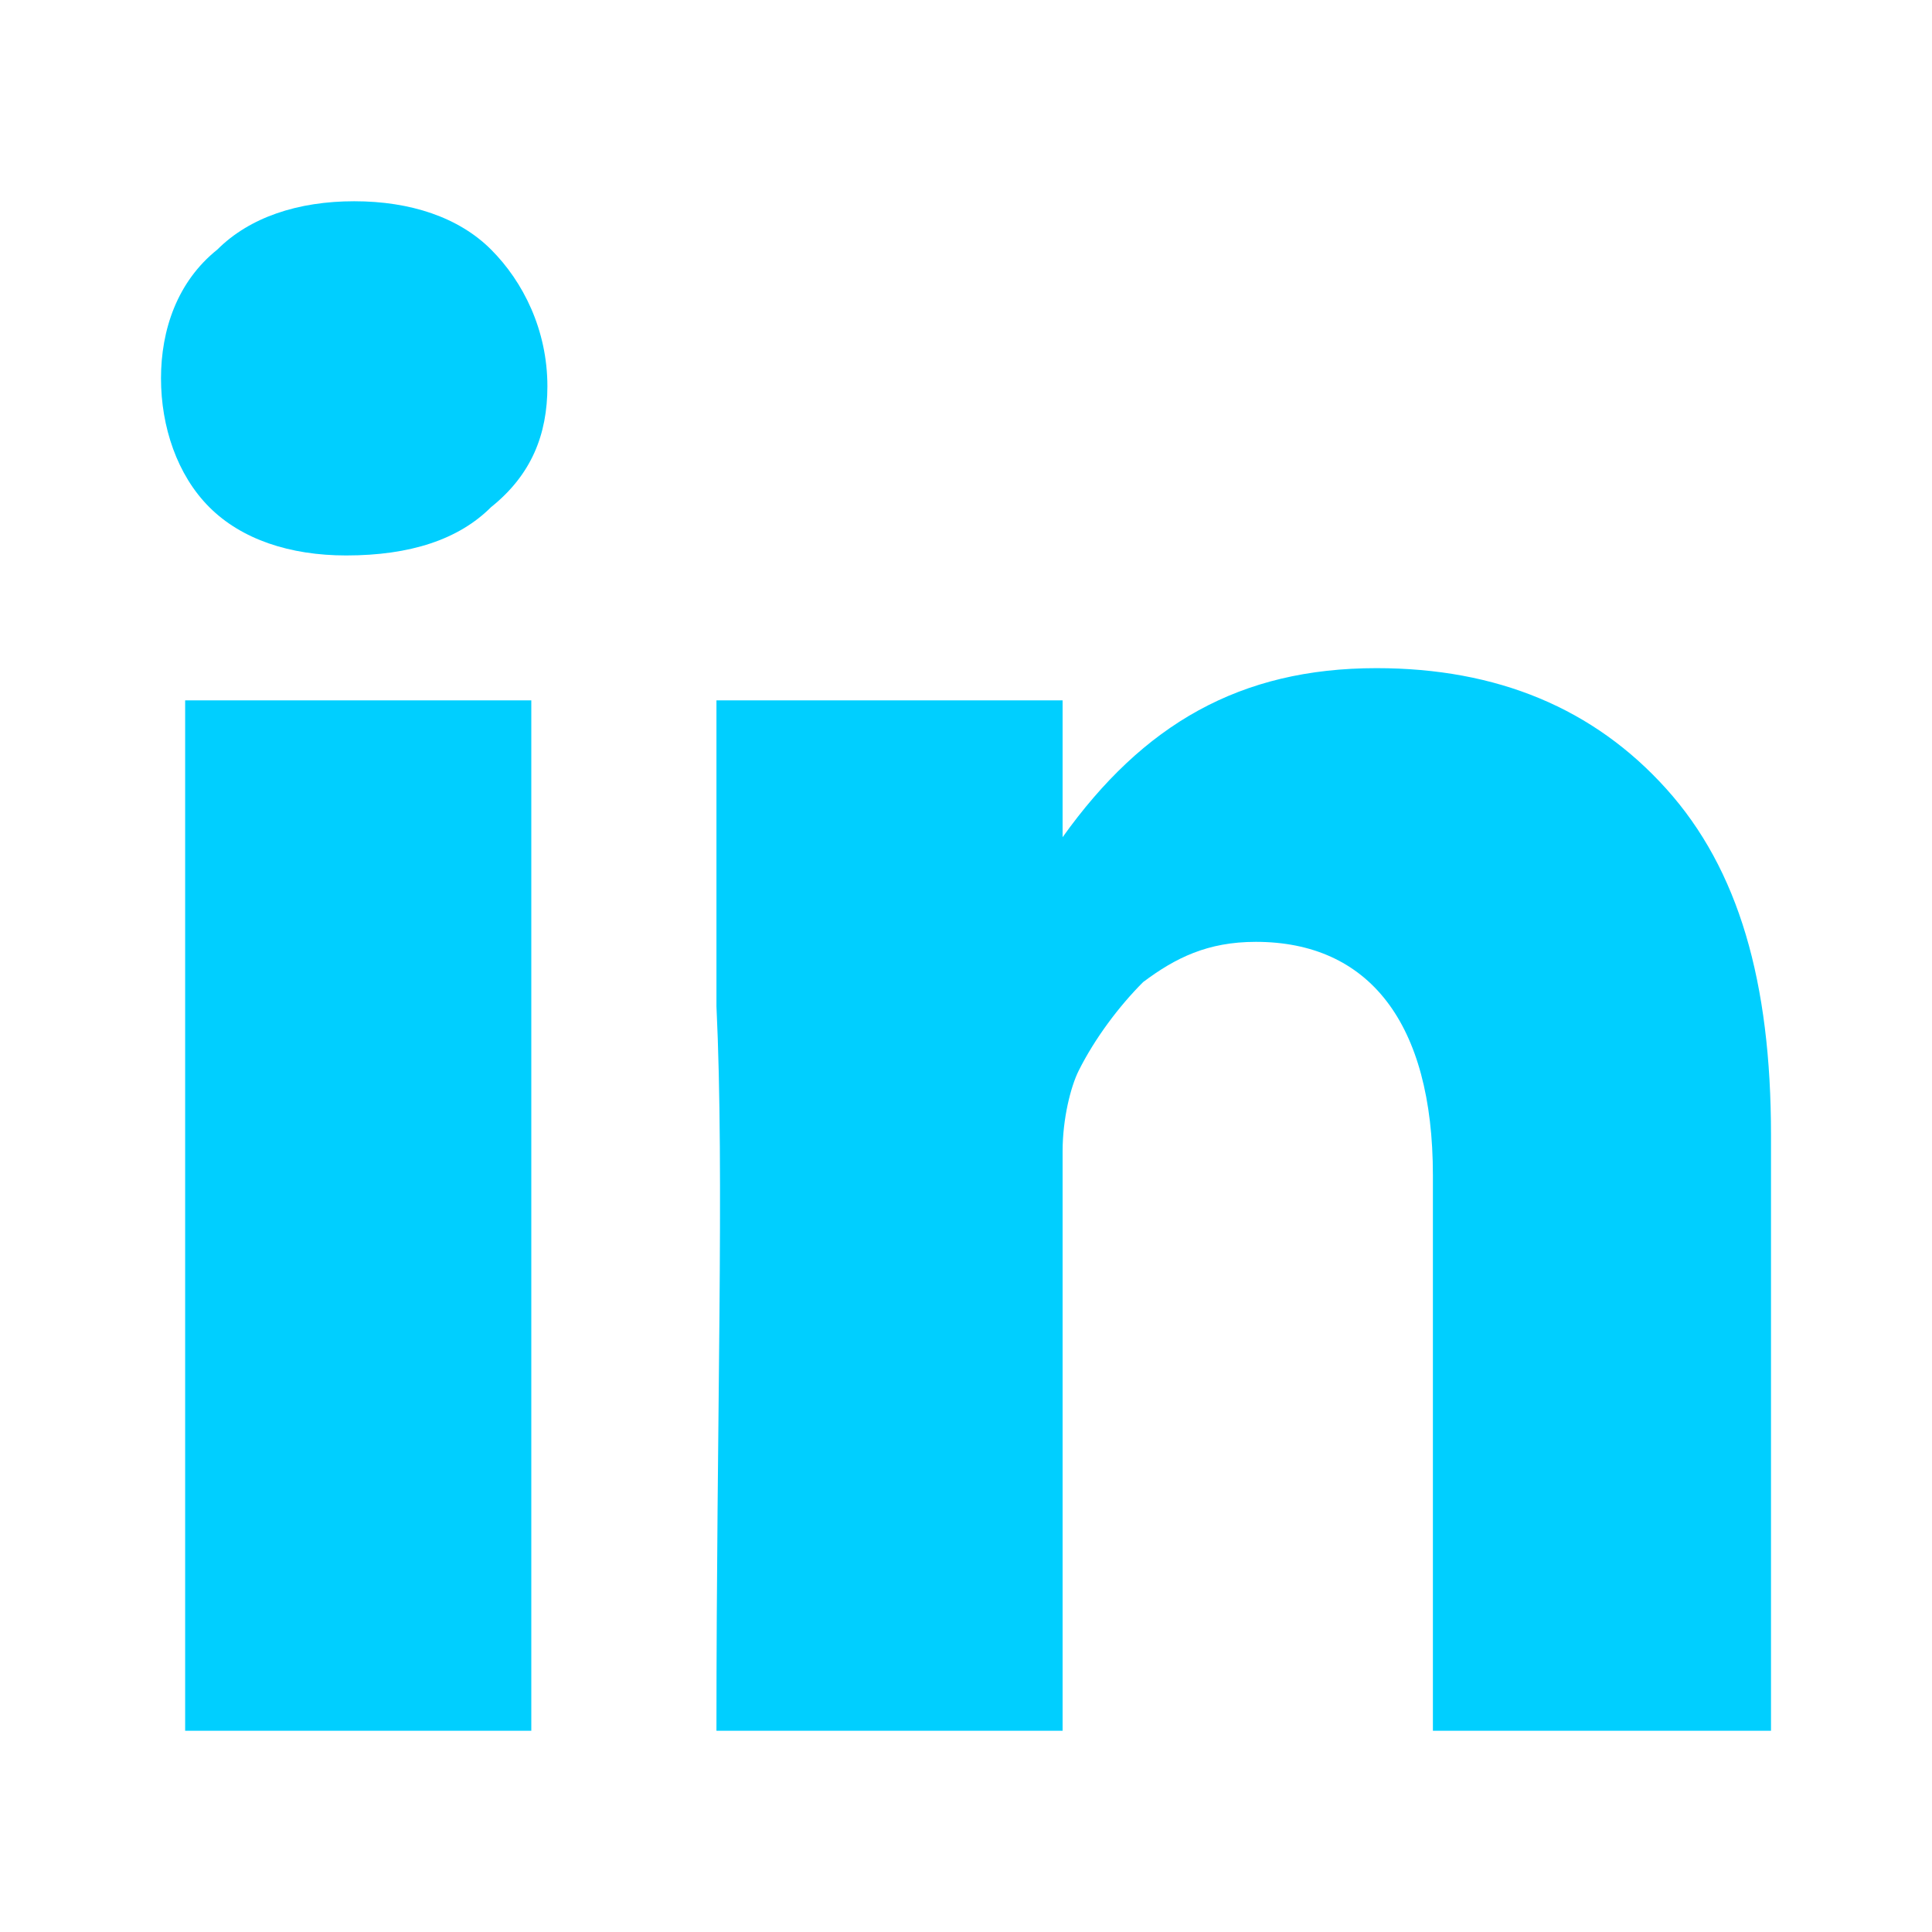
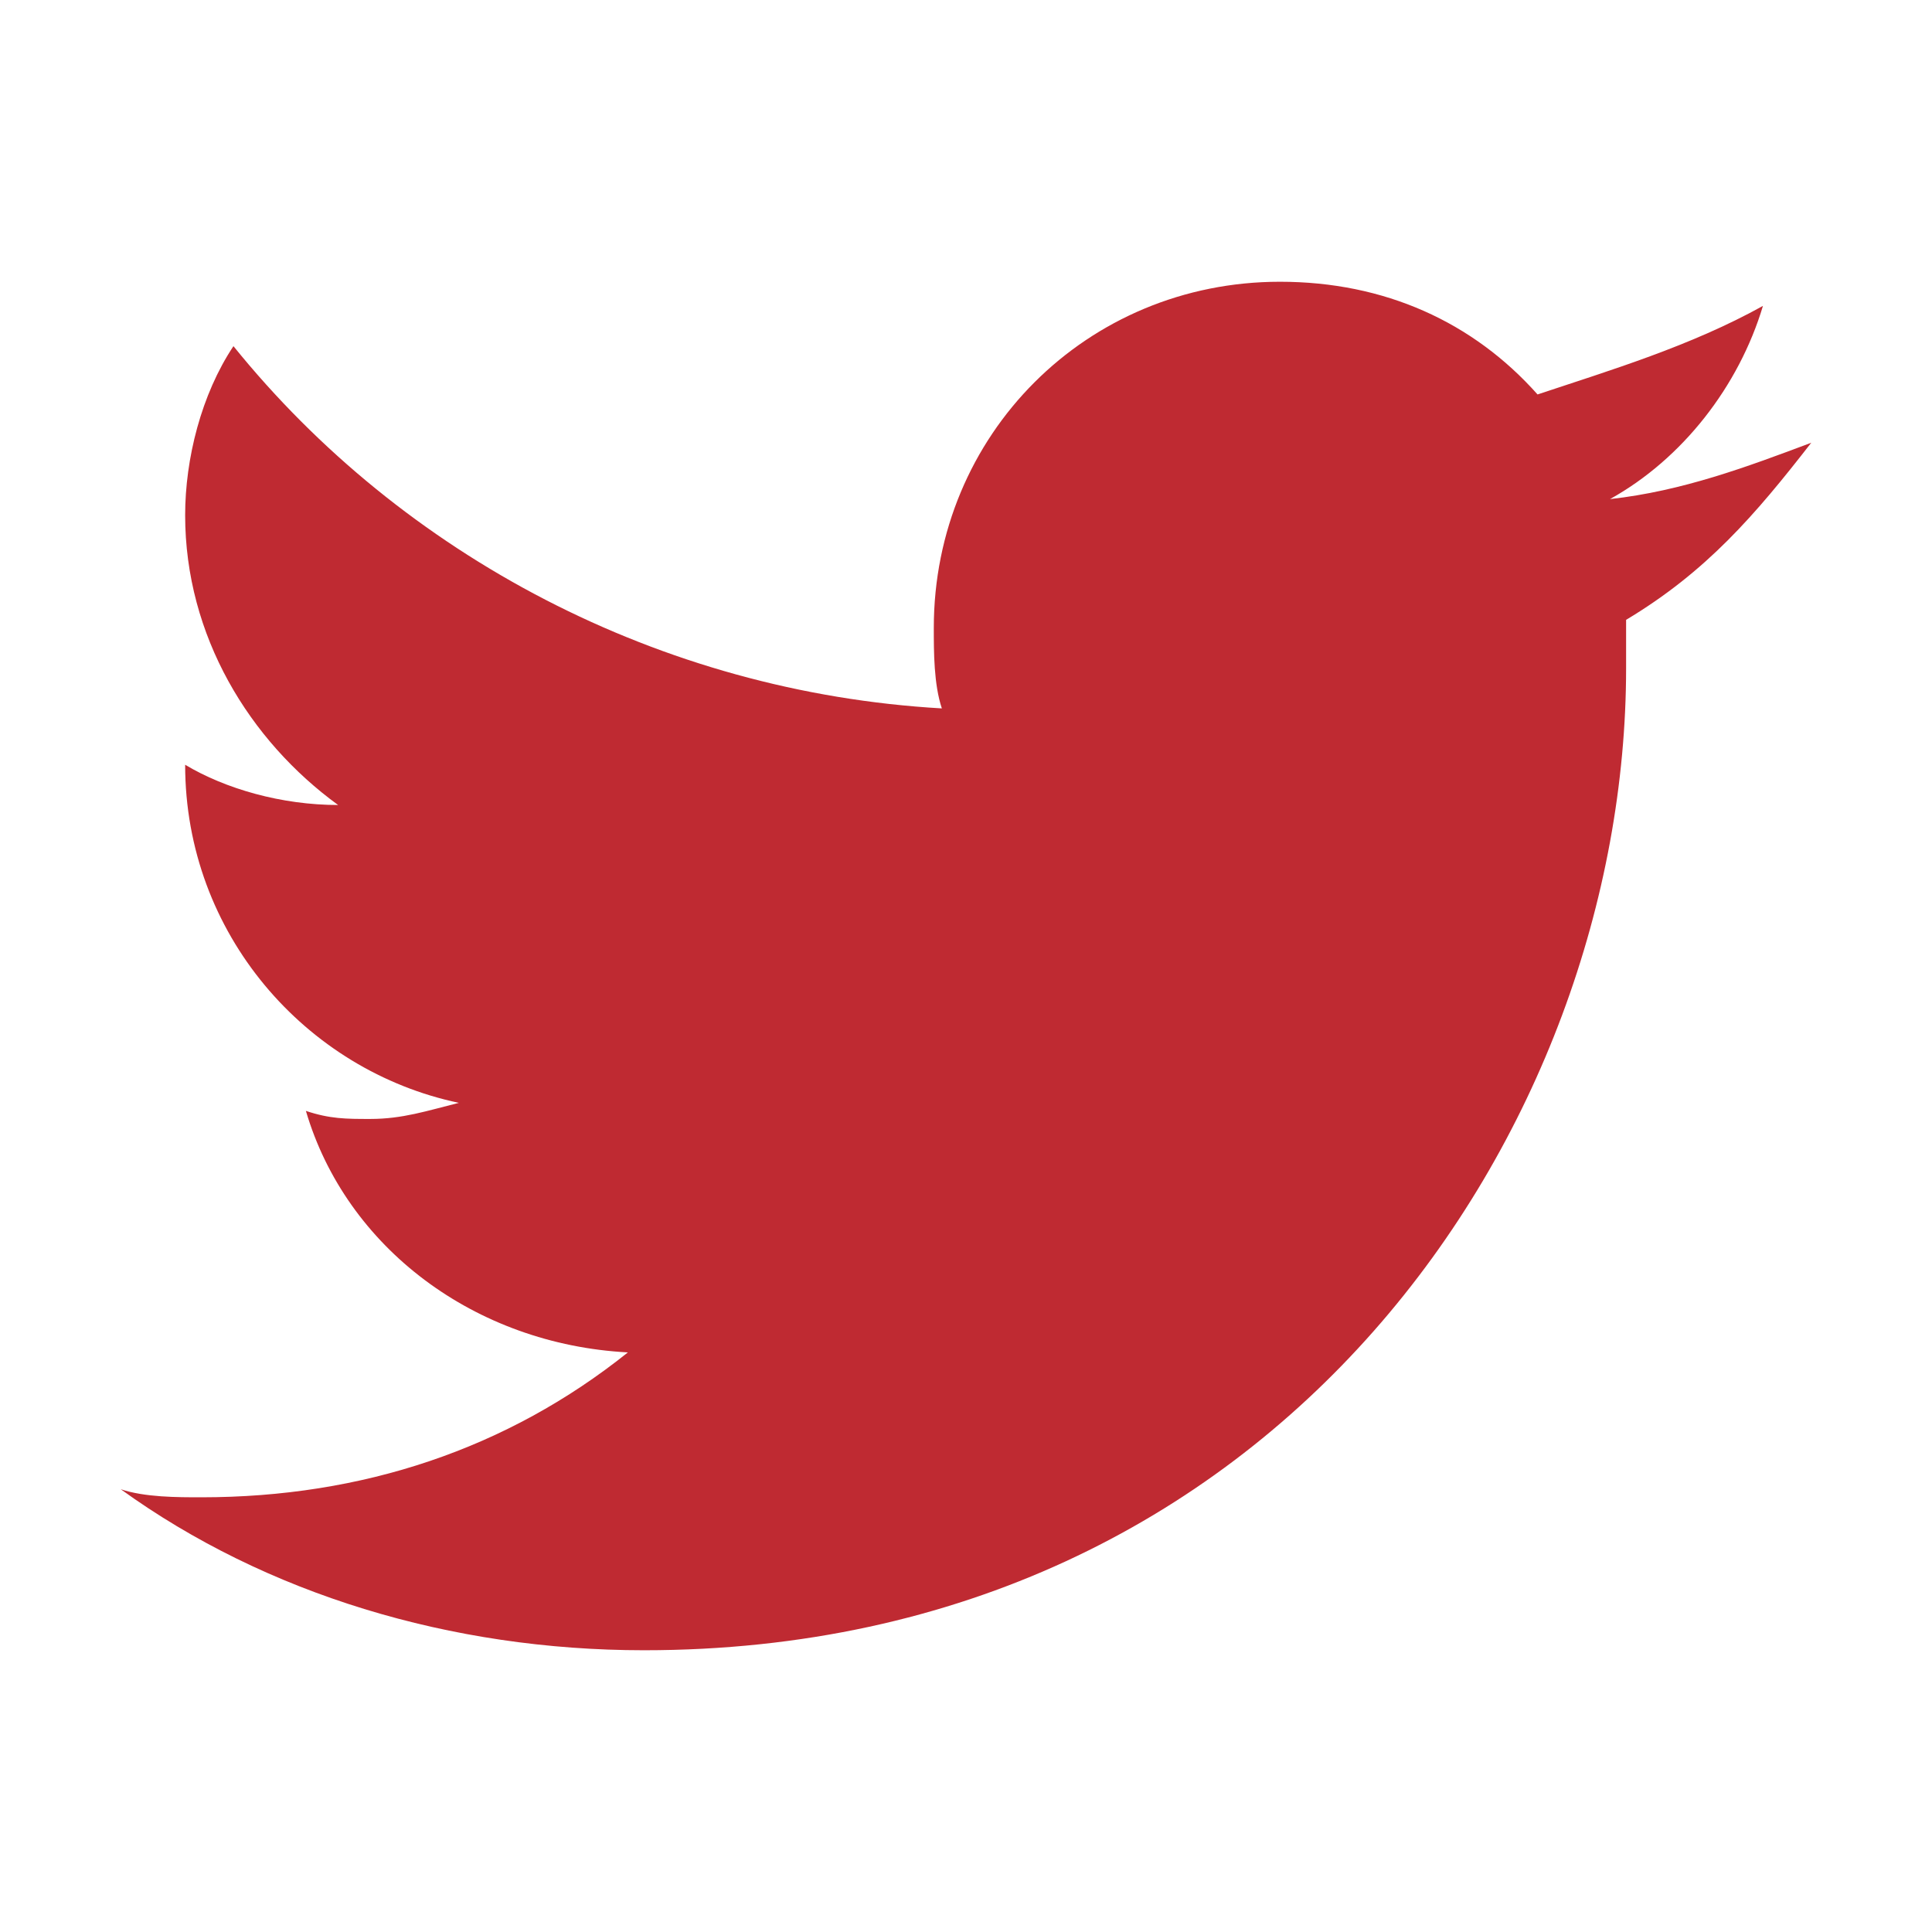
<svg xmlns="http://www.w3.org/2000/svg" version="1.1" id="Layer_1" x="0px" y="0px" viewBox="0 0 24 24" style="enable-background:new 0 0 24 24;" xml:space="preserve">
  <style type="text/css">
	.st0{display:none;fill:none;}
	.st1{display:none;fill:#00CFFF;}
	.st2{display:none;}
- 	.st3{fill:#00CFFF;}
+ 	.st3{fill:#BF2A32;}
</style>
  <path id="bg" class="st0" d="M0,0h24v24H0V0z" />
  <path id="vimeo_x5F_hover" class="st1" d="M22,7.4c-0.1,1.9-1.5,4.6-4.1,8c-2.7,3.6-5,5.3-6.9,5.3c-1.1,0-2.1-1.1-2.9-3.2  c-0.6-2-1.1-3.9-1.6-5.9c-0.7-2.2-1.3-3.3-2-3.3c-0.1,0-0.7,0.3-1.6,0.9L2,8.1c1-0.9,2-1.7,2.9-2.6c1.3-1.1,2.3-1.7,3-1.8  c1.6-0.2,2.5,0.9,2.9,3.2c0.4,2.5,0.7,4,0.8,4.6c0.4,2,0.9,3,1.5,3c0.4,0,1.1-0.6,1.9-2c0.8-1.3,1.3-2.3,1.4-3  c0.1-1.1-0.3-1.7-1.4-1.7c-0.5,0-1,0.1-1.5,0.3c1-3.2,2.9-4.8,5.6-4.7C21.1,3.5,22.1,4.8,22,7.4z" />
  <path id="vimeo" class="st2" d="M22,7.4c-0.1,1.9-1.5,4.6-4.1,8c-2.7,3.6-5,5.3-6.9,5.3c-1.1,0-2.1-1.1-2.9-3.2  c-0.6-2-1.1-3.9-1.6-5.9c-0.7-2.2-1.3-3.3-2-3.3c-0.1,0-0.7,0.3-1.6,0.9L2,8.1c1-0.9,2-1.7,2.9-2.6c1.3-1.1,2.3-1.7,3-1.8  c1.6-0.2,2.5,0.9,2.9,3.2c0.4,2.5,0.7,4,0.8,4.6c0.4,2,0.9,3,1.5,3c0.4,0,1.1-0.6,1.9-2c0.8-1.3,1.3-2.3,1.4-3  c0.1-1.1-0.3-1.7-1.4-1.7c-0.5,0-1,0.1-1.5,0.3c1-3.2,2.9-4.8,5.6-4.7C21.1,3.5,22.1,4.8,22,7.4z" />
  <path id="youtube_x5F_hover_1_" class="st1" d="M10,16.5v-9l6,4.5 M20,4.4C19.4,4.2,15.7,4,12,4S4.6,4.2,4,4.4c-1.6,0.5-2,4-2,7.6  s0.4,7.1,2,7.6c0.6,0.2,4.3,0.4,8,0.4s7.4-0.2,8-0.4c1.6-0.5,2-4,2-7.6S21.6,4.9,20,4.4z" />
  <path id="youtube" class="st2" d="M10,16.5v-9l6,4.5 M20,4.4C19.4,4.2,15.7,4,12,4S4.6,4.2,4,4.4c-1.6,0.5-2,4-2,7.6s0.4,7.1,2,7.6  c0.6,0.2,4.3,0.4,8,0.4s7.4-0.2,8-0.4c1.6-0.5,2-4,2-7.6S21.6,4.9,20,4.4z" />
  <path id="instagram_x5F_hover" class="st1" d="M7.8,2h8.4C19.4,2,22,4.6,22,7.8v8.4c0,3.2-2.6,5.8-5.8,5.8H7.8C4.6,22,2,19.4,2,16.2  V7.8C2,4.6,4.6,2,7.8,2 M7.6,4C5.6,4,4,5.6,4,7.6l0,0v8.8c0,2,1.6,3.6,3.6,3.6h8.8c2,0,3.6-1.6,3.6-3.6l0,0V7.6c0-2-1.6-3.6-3.6-3.6  H7.6 M17.2,5.5c0.7,0,1.2,0.6,1.2,1.2S17.9,8,17.2,8S16,7.4,16,6.8S16.6,5.5,17.2,5.5 M12,7c2.8,0,5,2.2,5,5s-2.2,5-5,5s-5-2.2-5-5  S9.2,7,12,7 M12,9c-1.7,0-3,1.3-3,3s1.3,3,3,3s3-1.3,3-3S13.7,9,12,9z" />
  <path id="instagram" class="st2" d="M7.8,2h8.4C19.4,2,22,4.6,22,7.8v8.4c0,3.2-2.6,5.8-5.8,5.8H7.8C4.6,22,2,19.4,2,16.2V7.8  C2,4.6,4.6,2,7.8,2 M7.6,4C5.6,4,4,5.6,4,7.6l0,0v8.8c0,2,1.6,3.6,3.6,3.6h8.8c2,0,3.6-1.6,3.6-3.6l0,0V7.6c0-2-1.6-3.6-3.6-3.6H7.6   M17.2,5.5c0.7,0,1.2,0.6,1.2,1.2S17.9,8,17.2,8S16,7.4,16,6.8S16.6,5.5,17.2,5.5 M12,7c2.8,0,5,2.2,5,5s-2.2,5-5,5s-5-2.2-5-5  S9.2,7,12,7 M12,9c-1.7,0-3,1.3-3,3s1.3,3,3,3s3-1.3,3-3S13.7,9,12,9z" />
  <path id="twitter_x5F_hover" class="st1" d="M22.5,5.5c-0.8,0.3-1.6,0.6-2.5,0.7c0.9-0.5,1.6-1.4,1.9-2.4C21,4.3,20,4.6,19.1,4.9  c-0.8-0.9-1.9-1.4-3.2-1.4c-2.4,0-4.3,1.9-4.3,4.3c0,0.3,0,0.7,0.1,1C8.2,8.6,5,6.9,2.9,4.3C2.5,4.9,2.3,5.7,2.3,6.4  c0,1.5,0.8,2.8,1.9,3.6c-0.7,0-1.4-0.2-1.9-0.5l0,0c0,2.1,1.5,3.8,3.4,4.2c-0.4,0.1-0.7,0.2-1.1,0.2c-0.3,0-0.5,0-0.8-0.1  c0.5,1.7,2.1,2.9,4,3c-1.5,1.2-3.3,1.8-5.3,1.8c-0.3,0-0.7,0-1-0.1c1.8,1.3,4.1,2,6.5,2c7.9,0,12.2-6.5,12.2-12.2c0-0.2,0-0.4,0-0.6  C21.2,7.1,21.8,6.4,22.5,5.5z" />
-   <path id="twitter" class="st2" d="M22.5,5.5c-0.8,0.3-1.6,0.6-2.5,0.7c0.9-0.5,1.6-1.4,1.9-2.4C21,4.3,20,4.6,19.1,4.9  c-0.8-0.9-1.9-1.4-3.2-1.4c-2.4,0-4.3,1.9-4.3,4.3c0,0.3,0,0.7,0.1,1C8.2,8.6,5,6.9,2.9,4.3C2.5,4.9,2.3,5.7,2.3,6.4  c0,1.5,0.8,2.8,1.9,3.6c-0.7,0-1.4-0.2-1.9-0.5l0,0c0,2.1,1.5,3.8,3.4,4.2c-0.4,0.1-0.7,0.2-1.1,0.2c-0.3,0-0.5,0-0.8-0.1  c0.5,1.7,2.1,2.9,4,3c-1.5,1.2-3.3,1.8-5.3,1.8c-0.3,0-0.7,0-1-0.1c1.8,1.3,4.1,2,6.5,2c7.9,0,12.2-6.5,12.2-12.2c0-0.2,0-0.4,0-0.6  C21.2,7.1,21.8,6.4,22.5,5.5z" />
+   <path id="twitter" class="st3" d="M22.5,5.5c-0.8,0.3-1.6,0.6-2.5,0.7c0.9-0.5,1.6-1.4,1.9-2.4C21,4.3,20,4.6,19.1,4.9  c-0.8-0.9-1.9-1.4-3.2-1.4c-2.4,0-4.3,1.9-4.3,4.3c0,0.3,0,0.7,0.1,1C8.2,8.6,5,6.9,2.9,4.3C2.5,4.9,2.3,5.7,2.3,6.4  c0,1.5,0.8,2.8,1.9,3.6c-0.7,0-1.4-0.2-1.9-0.5l0,0c0,2.1,1.5,3.8,3.4,4.2c-0.4,0.1-0.7,0.2-1.1,0.2c-0.3,0-0.5,0-0.8-0.1  c0.5,1.7,2.1,2.9,4,3c-1.5,1.2-3.3,1.8-5.3,1.8c-0.3,0-0.7,0-1-0.1c1.8,1.3,4.1,2,6.5,2c7.9,0,12.2-6.5,12.2-12.2c0-0.2,0-0.4,0-0.6  C21.2,7.1,21.8,6.4,22.5,5.5z" />
  <path id="facebook_x5F_hover" class="st1" d="M19,3H5C3.9,3,3,3.9,3,5v14c0,1.1,0.9,2,2,2h7v-7h-2v-3h2V8.5C12,6.6,13.6,5,15.5,5H18  v3h-2c-0.6,0-1,0.4-1,1v2h3v3h-3v7h4c1.1,0,2-0.9,2-2V5C21,3.9,20.1,3,19,3z" />
  <path id="facebook" class="st2" d="M19,3H5C3.9,3,3,3.9,3,5v14c0,1.1,0.9,2,2,2h7v-7h-2v-3h2V8.5C12,6.6,13.6,5,15.5,5H18v3h-2  c-0.6,0-1,0.4-1,1v2h3v3h-3v7h4c1.1,0,2-0.9,2-2V5C21,3.9,20.1,3,19,3z" />
  <path id="github_1_" class="st1" d="M12,2.2c-5.5,0-10,4.5-10,10c0,4.4,2.9,8.2,6.8,9.5c0.5,0.1,0.7-0.2,0.7-0.5c0-0.2,0-0.9,0-1.7  c-2.8,0.6-3.4-1.3-3.4-1.3C5.7,17,5,16.7,5,16.7c-0.9-0.6,0.1-0.6,0.1-0.6c1,0.1,1.5,1,1.5,1C7.5,18.7,9,18.2,9.5,18  c0.1-0.6,0.4-1.1,0.6-1.3c-2.2-0.2-4.6-1.1-4.6-4.9c0-1.1,0.4-2,1-2.7c0.1-0.4-0.3-1.4,0.3-2.7c0,0,0.8-0.3,2.8,1  c0.8-0.2,1.6-0.3,2.5-0.3s1.7,0.1,2.5,0.3c1.9-1.3,2.8-1,2.8-1c0.5,1.3,0.2,2.4,0.1,2.6c0.6,0.7,1,1.6,1,2.7c0,3.8-2.3,4.7-4.6,4.9  c0.4,0.3,0.7,0.9,0.7,1.9c0,1.3,0,2.4,0,2.7c0,0.3,0.2,0.6,0.7,0.5c4-1.3,6.8-5.1,6.8-9.5C22,6.7,17.5,2.2,12,2.2z" />
  <path id="github" class="st2" d="M12,2.2c-5.5,0-10,4.5-10,10c0,4.4,2.9,8.2,6.8,9.5c0.5,0.1,0.7-0.2,0.7-0.5c0-0.2,0-0.9,0-1.7  c-2.8,0.6-3.4-1.3-3.4-1.3C5.7,17,5,16.7,5,16.7c-0.9-0.6,0.1-0.6,0.1-0.6c1,0.1,1.5,1,1.5,1C7.5,18.7,9,18.2,9.5,18  c0.1-0.6,0.4-1.1,0.6-1.3c-2.2-0.2-4.6-1.1-4.6-4.9c0-1.1,0.4-2,1-2.7c0.1-0.4-0.3-1.4,0.3-2.7c0,0,0.8-0.3,2.8,1  c0.8-0.2,1.6-0.3,2.5-0.3s1.7,0.1,2.5,0.3c1.9-1.3,2.8-1,2.8-1c0.5,1.3,0.2,2.4,0.1,2.6c0.6,0.7,1,1.6,1,2.7c0,3.8-2.3,4.7-4.6,4.9  c0.4,0.3,0.7,0.9,0.7,1.9c0,1.3,0,2.4,0,2.7c0,0.3,0.2,0.6,0.7,0.5c4-1.3,6.8-5.1,6.8-9.5C22,6.7,17.5,2.2,12,2.2z" />
  <path id="mail_x5F_hover" class="st1" d="M20,4H4C2.9,4,2,4.9,2,6v12c0,1.1,0.9,2,2,2h16c1.1,0,2-0.9,2-2V6C22,4.9,21.1,4,20,4z   M20,8l-8,5L4,8V6l8,5l8-5V8z" />
  <path id="mail" class="st2" d="M20,4H4C2.9,4,2,4.9,2,6v12c0,1.1,0.9,2,2,2h16c1.1,0,2-0.9,2-2V6C22,4.9,21.1,4,20,4z M20,8l-8,5  L4,8V6l8,5l8-5V8z" />
-   <path id="linkedin" class="st3" d="M2,4.7c0-0.6,0.2-1.2,0.7-1.6c0.4-0.4,1-0.6,1.7-0.6c0.7,0,1.3,0.2,1.7,0.6  c0.4,0.4,0.7,1,0.7,1.7c0,0.6-0.2,1.1-0.7,1.5c-0.4,0.4-1,0.6-1.8,0.6h0c-0.7,0-1.3-0.2-1.7-0.6S2,5.3,2,4.7z M2.3,21.5V8.7h4.3  v12.8H2.3z M8.9,21.5h4.3v-7.2c0-0.4,0.1-0.8,0.2-1c0.2-0.4,0.5-0.8,0.8-1.1c0.4-0.3,0.8-0.5,1.4-0.5c1.4,0,2.2,1,2.2,2.9v6.9H22  v-7.4c0-1.9-0.4-3.3-1.3-4.3s-2.1-1.5-3.6-1.5c-1.7,0-2.9,0.7-3.9,2.1v0h0l0,0V8.7H8.9c0,0.4,0,1.7,0,3.8C9,14.6,8.9,17.6,8.9,21.5z  " />
-   <path id="linkedin_1_" class="st2" d="M2,4.7c0-0.6,0.2-1.2,0.7-1.6c0.4-0.4,1-0.6,1.7-0.6c0.7,0,1.3,0.2,1.7,0.6  c0.4,0.4,0.7,1,0.7,1.7c0,0.6-0.2,1.1-0.7,1.5c-0.4,0.4-1,0.6-1.8,0.6h0c-0.7,0-1.3-0.2-1.7-0.6S2,5.3,2,4.7z M2.3,21.5V8.7h4.3  v12.8H2.3z M8.9,21.5h4.3v-7.2c0-0.4,0.1-0.8,0.2-1c0.2-0.4,0.5-0.8,0.8-1.1c0.4-0.3,0.8-0.5,1.4-0.5c1.4,0,2.2,1,2.2,2.9v6.9H22  v-7.4c0-1.9-0.4-3.3-1.3-4.3s-2.1-1.5-3.6-1.5c-1.7,0-2.9,0.7-3.9,2.1v0h0l0,0V8.7H8.9c0,0.4,0,1.7,0,3.8C9,14.6,8.9,17.6,8.9,21.5z  " />
+   <path id="linkedin" class="st1" d="M2,4.7c0-0.6,0.2-1.2,0.7-1.6c0.4-0.4,1-0.6,1.7-0.6s1.3,0.2,1.7,0.6c0.4,0.4,0.7,1,0.7,1.7  c0,0.6-0.2,1.1-0.7,1.5c-0.4,0.4-1,0.6-1.8,0.6l0,0C3.6,6.9,3,6.7,2.6,6.3S2,5.3,2,4.7z M2.3,21.5V8.7h4.3v12.8H2.3z M8.9,21.5h4.3  v-7.2c0-0.4,0.1-0.8,0.2-1c0.2-0.4,0.5-0.8,0.8-1.1c0.4-0.3,0.8-0.5,1.4-0.5c1.4,0,2.2,1,2.2,2.9v6.9H22v-7.4c0-1.9-0.4-3.3-1.3-4.3  s-2.1-1.5-3.6-1.5c-1.7,0-2.9,0.7-3.9,2.1l0,0l0,0l0,0V8.7H8.9c0,0.4,0,1.7,0,3.8C9,14.6,8.9,17.6,8.9,21.5z" />
+   <path id="linkedin_1_" class="st2" d="M2,4.7c0-0.6,0.2-1.2,0.7-1.6c0.4-0.4,1-0.6,1.7-0.6s1.3,0.2,1.7,0.6c0.4,0.4,0.7,1,0.7,1.7  c0,0.6-0.2,1.1-0.7,1.5c-0.4,0.4-1,0.6-1.8,0.6l0,0C3.6,6.9,3,6.7,2.6,6.3S2,5.3,2,4.7z M2.3,21.5V8.7h4.3v12.8H2.3z M8.9,21.5h4.3  v-7.2c0-0.4,0.1-0.8,0.2-1c0.2-0.4,0.5-0.8,0.8-1.1c0.4-0.3,0.8-0.5,1.4-0.5c1.4,0,2.2,1,2.2,2.9v6.9H22v-7.4c0-1.9-0.4-3.3-1.3-4.3  s-2.1-1.5-3.6-1.5c-1.7,0-2.9,0.7-3.9,2.1l0,0l0,0l0,0V8.7H8.9c0,0.4,0,1.7,0,3.8C9,14.6,8.9,17.6,8.9,21.5z" />
</svg>
